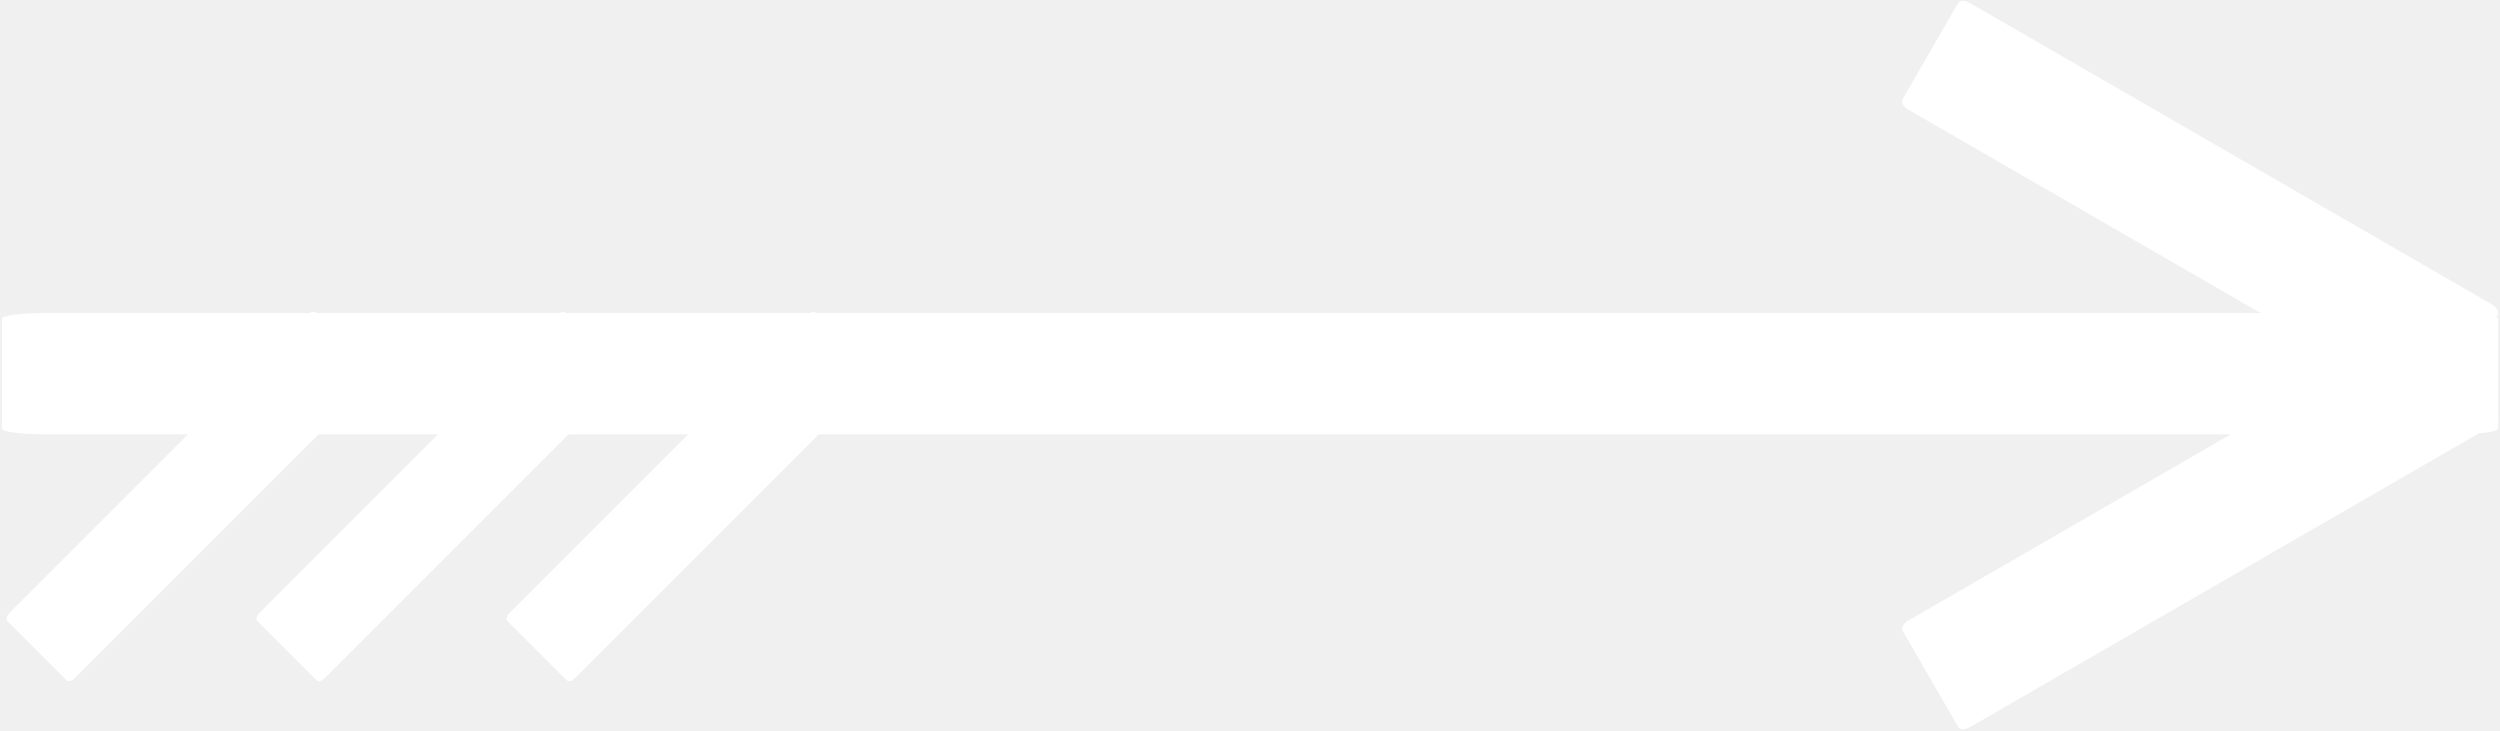
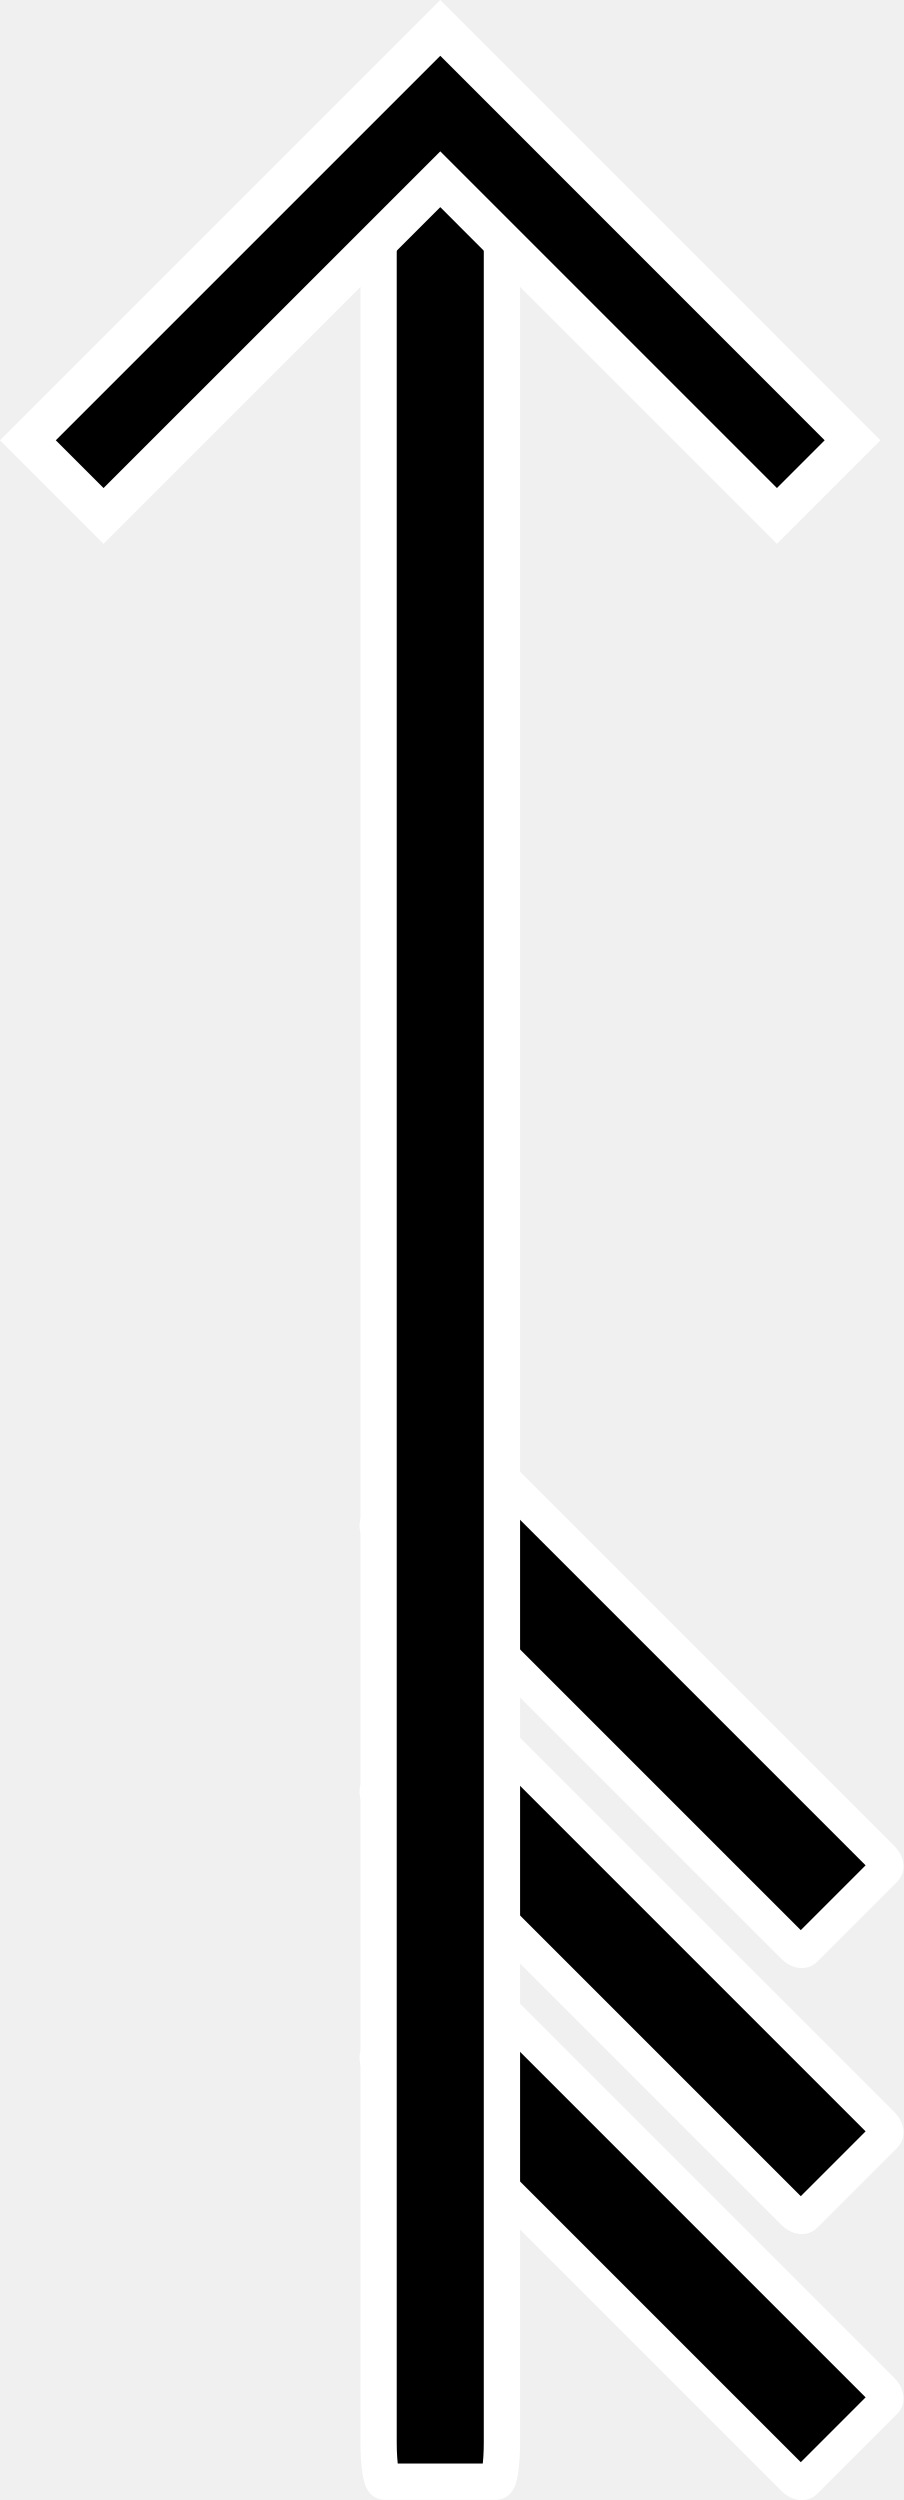
- <svg xmlns="http://www.w3.org/2000/svg" width="20mm" height="5.841mm" viewBox="0 0 20 5.841" version="1.1" id="svg1">
+ <svg xmlns="http://www.w3.org/2000/svg" width="8.987mm" height="24.867mm" viewBox="0 0 8.987 24.867" version="1.1" id="svg1" xml:space="preserve">
  <defs id="defs1" />
-   <g id="layer1" transform="translate(-85.07977,-153.9626)">
-     <rect style="fill:#ffffff;stroke:#000000;stroke-width:0.015;stroke-opacity:6.58222e-07" id="rect2-5" width="4.985" height="0.985" x="164.241" y="82.937" rx="0.083" ry="0.047" transform="rotate(30)" />
-     <rect style="fill:#ffffff;stroke:#000000;stroke-width:0.015;stroke-opacity:6.58222e-07" id="rect2-5-2" width="4.985" height="0.985" x="-12.344" y="-188.793" rx="0.083" ry="0.047" transform="rotate(150)" />
-     <rect style="fill:#ffffff;stroke:#000000;stroke-width:0.011;stroke-opacity:6.58222e-07" id="rect2-5-2-7" width="3.489" height="0.739" x="48.69" y="-173.288" rx="0.058" ry="0.035" transform="rotate(135)" />
-     <rect style="fill:#ffffff;stroke:#000000;stroke-width:0.011;stroke-opacity:6.58222e-07" id="rect2-5-2-7-5" width="3.489" height="0.739" x="47.276" y="-174.702" rx="0.058" ry="0.035" transform="rotate(135)" />
-     <rect style="fill:#ffffff;stroke:#000000;stroke-width:0.011;stroke-opacity:6.58222e-07" id="rect2-5-2-7-5-2" width="3.489" height="0.739" x="45.861" y="-176.117" rx="0.058" ry="0.035" transform="rotate(135)" />
-     <rect style="fill:#ffffff;stroke:#000000;stroke-width:0.03;stroke-opacity:6.58222e-07" id="rect2" width="19.97" height="0.97" x="85.095" y="156.467" rx="0.333" ry="0.046" />
+   <g id="layer1" transform="translate(-81.75607,-155.2074)">
+     <g id="layer1-6" transform="translate(-8.915236,5.77623)">
+       <rect style="fill:#000000;stroke:#ffffff;stroke-width:0.338;stroke-dasharray:none;stroke-opacity:1" id="rect2-5-2-7" width="6.012" height="1.25" x="-192.897" y="-53.404" rx="0.1" ry="0.06" transform="rotate(-135)" />
+       <rect style="fill:#000000;stroke:#ffffff;stroke-width:0.338;stroke-dasharray:none;stroke-opacity:1" id="rect2-5-2-7-1" width="6.012" height="1.25" x="-191.026" y="-51.533" rx="0.1" ry="0.06" transform="rotate(-135)" />
+       <rect style="fill:#000000;stroke:#ffffff;stroke-width:0.338;stroke-dasharray:none;stroke-opacity:1" id="rect2-5-2-7-6" width="6.012" height="1.25" x="-189.155" y="-49.662" rx="0.1" ry="0.06" transform="rotate(-135)" />
+       <rect style="fill:#000000;stroke:#ffffff;stroke-width:0.361;stroke-dasharray:none;stroke-opacity:1" id="rect2" width="23.452" height="1.227" x="-174.116" y="94.437" rx="0.391" ry="0.058" transform="rotate(-90)" />
+       <g style="fill:#000000;stroke:#ffffff;stroke-width:91.849;stroke-dasharray:none;stroke-opacity:1" id="g1" transform="matrix(0,-0.00427231,0.00427231,0,90.94873,156.2378)">
+         <g id="SVGRepo_bgCarrier" stroke-width="0" style="fill:#000000;stroke:#ffffff;stroke-width:91.849;stroke-dasharray:none;stroke-opacity:1" />
+         <g id="SVGRepo_tracerCarrier" stroke-linecap="round" stroke-linejoin="round" style="fill:#000000;stroke:#ffffff;stroke-width:91.849;stroke-dasharray:none;stroke-opacity:1" />
+         <g id="SVGRepo_iconCarrier" style="fill:#000000;stroke:#ffffff;stroke-width:91.849;stroke-dasharray:none;stroke-opacity:1">
+           <path d="M 568.13,0.012 392,176.142 1175.864,960.131 392,1743.87 568.13,1920 1528.248,960.13 Z" fill-rule="evenodd" id="path1" style="fill:#000000;stroke:#ffffff;stroke-width:91.849;stroke-dasharray:none;stroke-opacity:1" />
+         </g>
+       </g>
+     </g>
  </g>
</svg>
